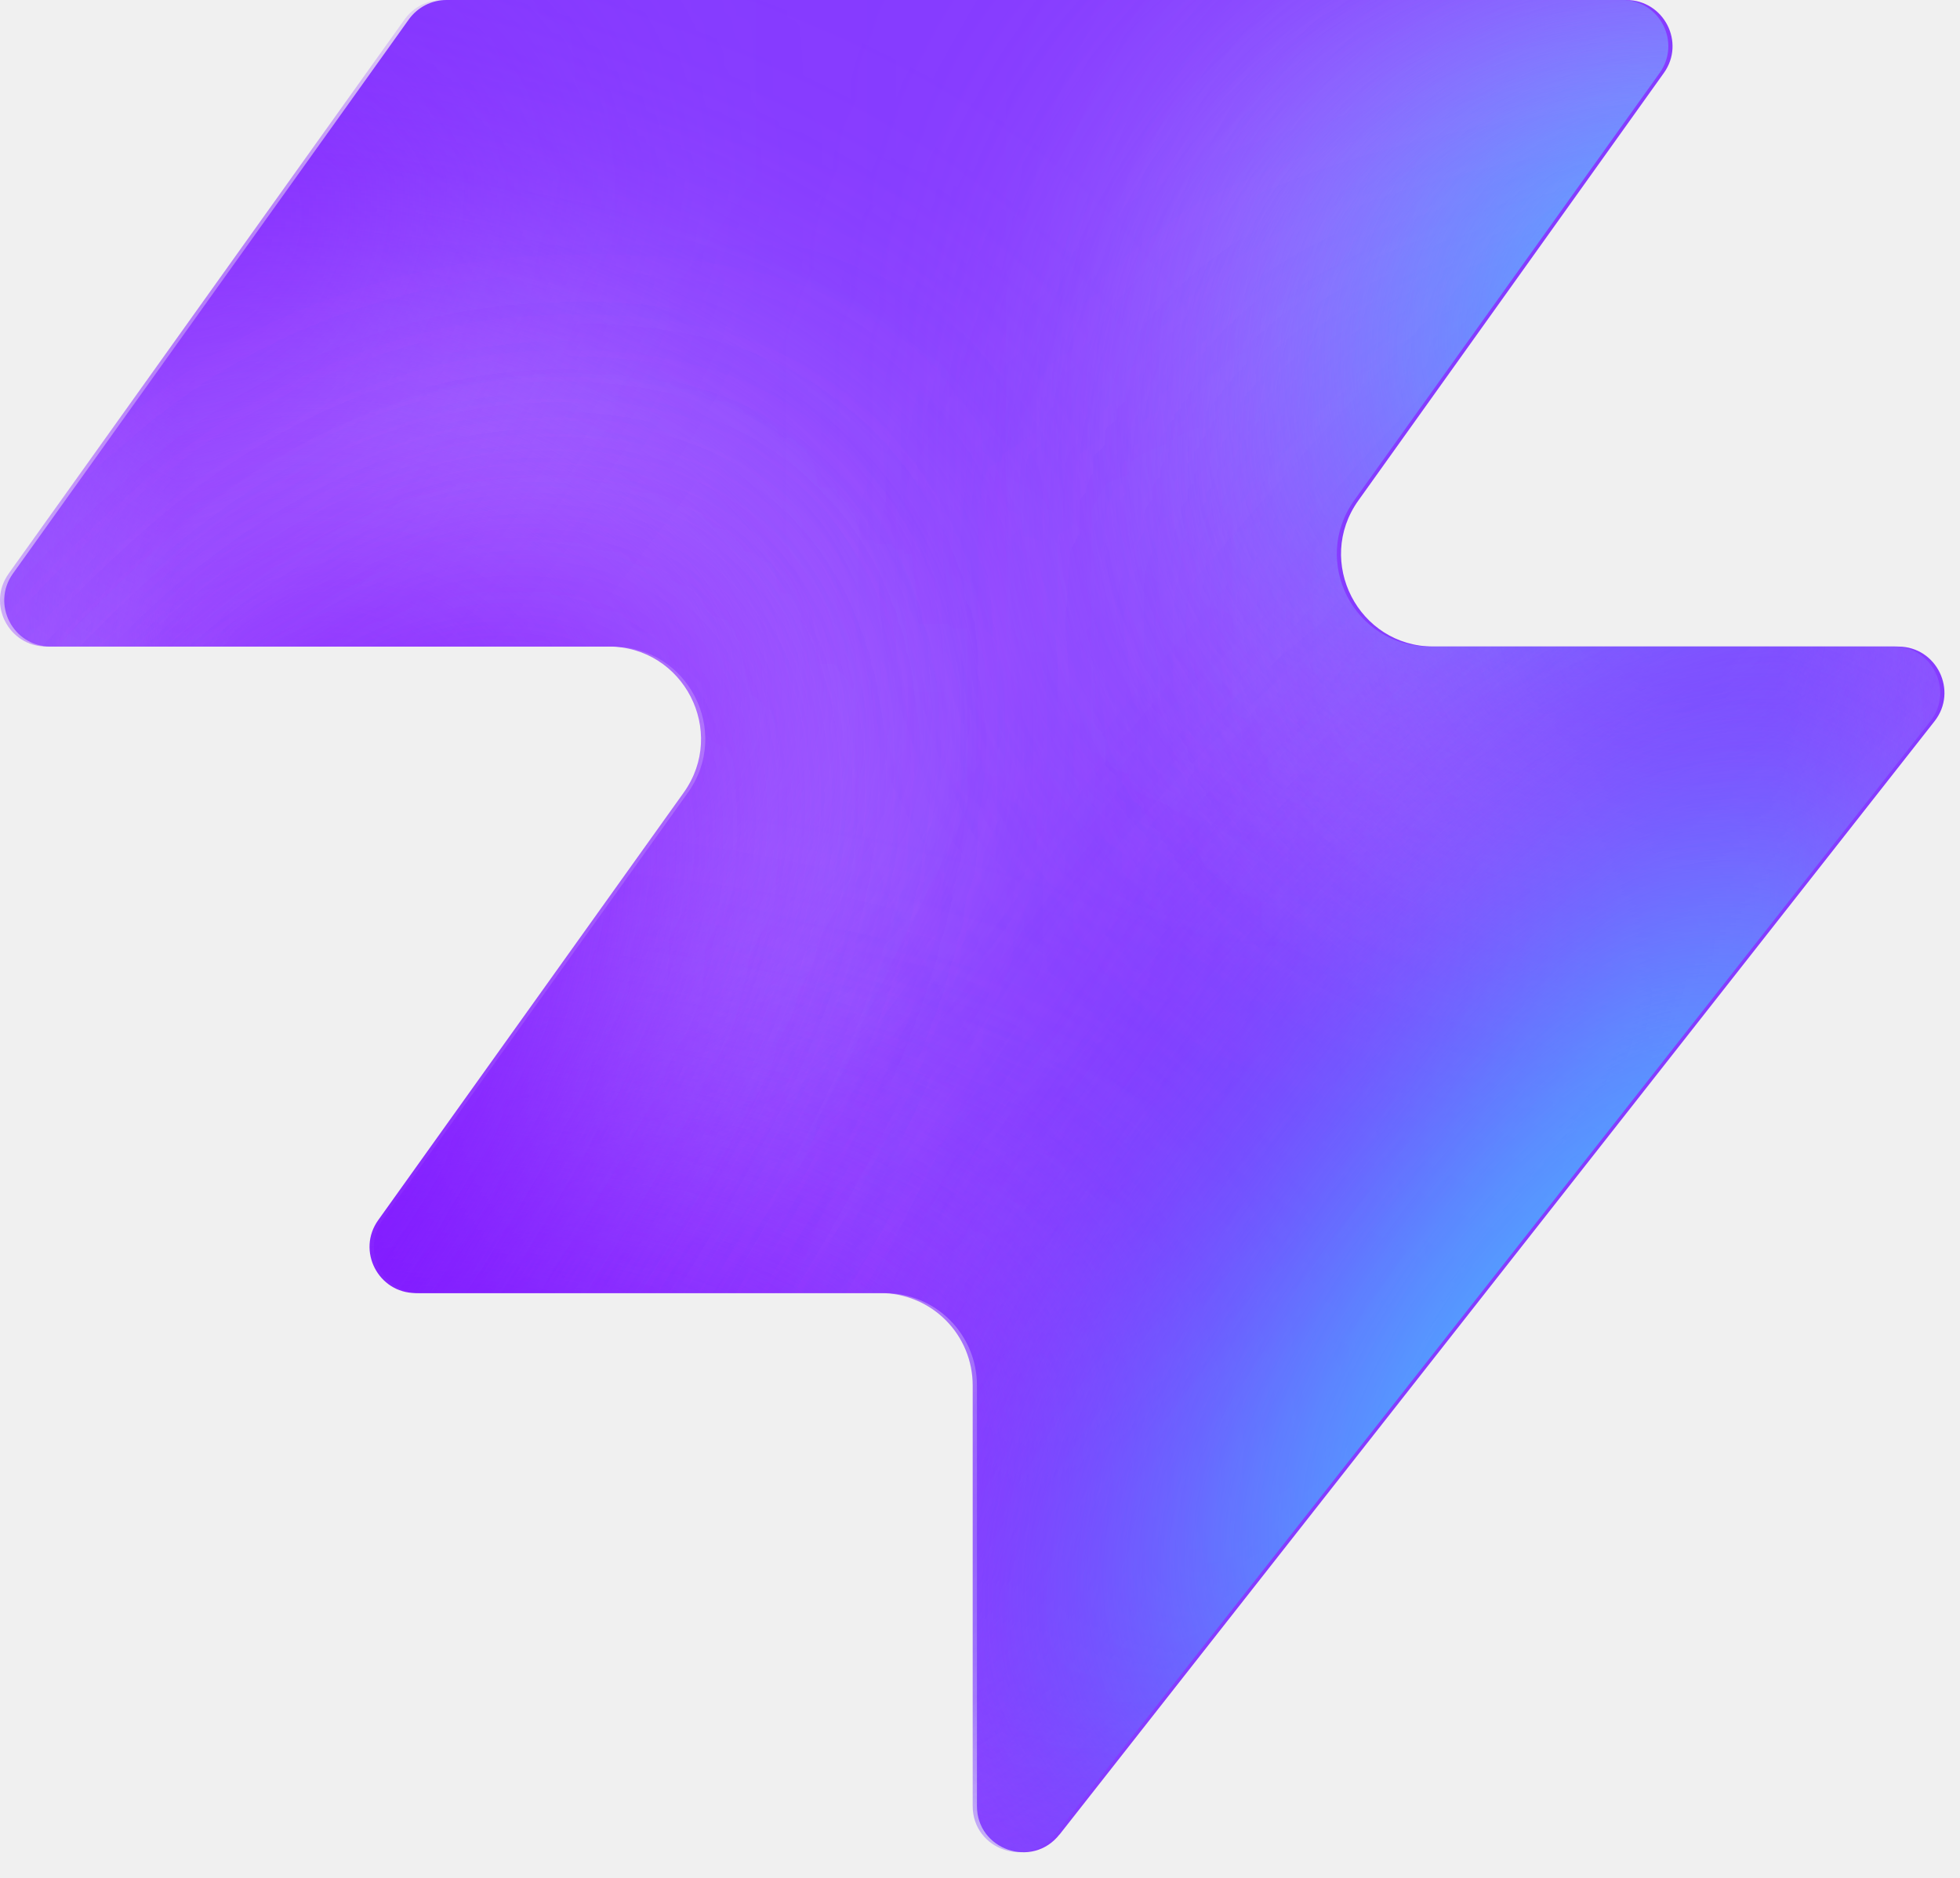
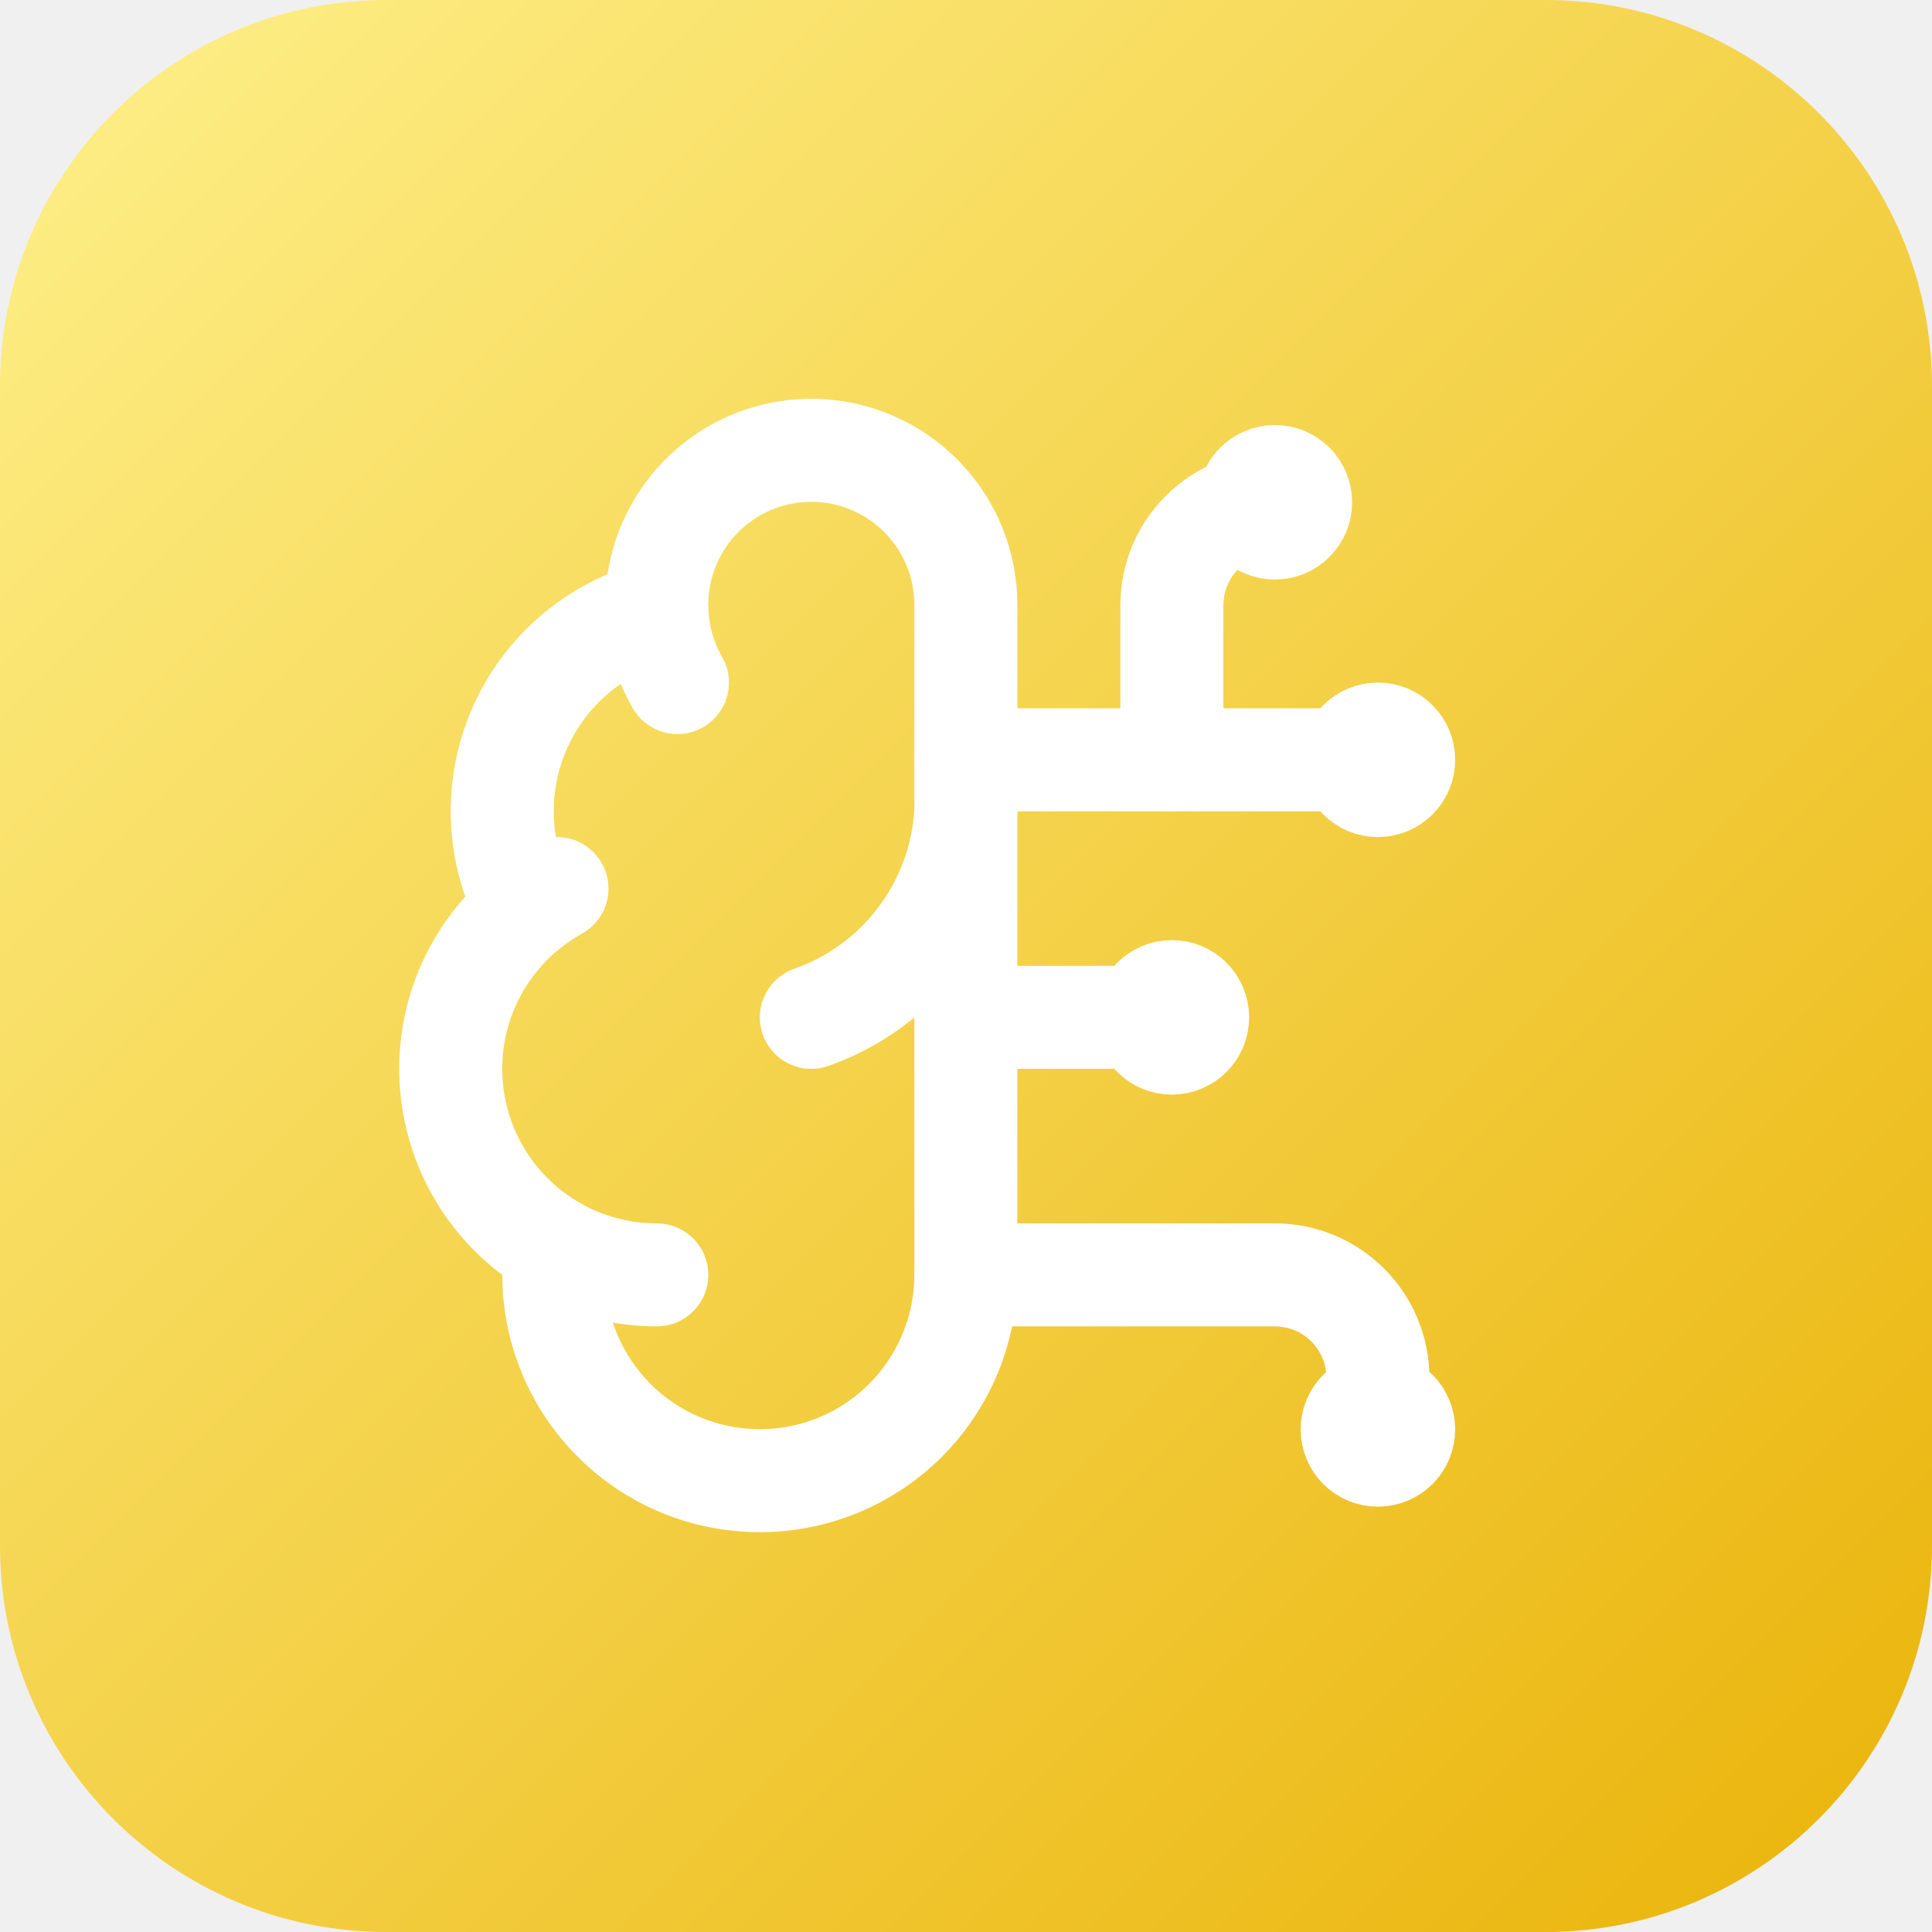
- <svg xmlns="http://www.w3.org/2000/svg" width="48" height="46" fill="none" viewBox="0 0 48 46">
-   <path fill="#863bff" d="M25.946 44.938c-.664.845-2.021.375-2.021-.698V33.937a2.26 2.26 0 0 0-2.262-2.262H10.287c-.92 0-1.456-1.04-.92-1.788l7.48-10.471c1.07-1.497 0-3.578-1.842-3.578H1.237c-.92 0-1.456-1.04-.92-1.788L10.013.474c.214-.297.556-.474.92-.474h28.894c.92 0 1.456 1.04.92 1.788l-7.48 10.471c-1.07 1.498 0 3.579 1.842 3.579h11.377c.943 0 1.473 1.088.89 1.83L25.947 44.94z" style="fill:#863bff;fill:color(display-p3 .525 .23 1);fill-opacity:1" />
-   <mask id="a" width="48" height="46" x="0" y="0" maskUnits="userSpaceOnUse" style="mask-type:alpha">
-     <path fill="#000" d="M25.842 44.938c-.664.844-2.021.375-2.021-.698V33.937a2.26 2.26 0 0 0-2.262-2.262H10.183c-.92 0-1.456-1.04-.92-1.788l7.48-10.471c1.07-1.498 0-3.579-1.842-3.579H1.133c-.92 0-1.456-1.04-.92-1.787L9.91.473c.214-.297.556-.474.92-.474h28.894c.92 0 1.456 1.04.92 1.788l-7.48 10.471c-1.07 1.498 0 3.578 1.842 3.578h11.377c.943 0 1.473 1.088.89 1.832L25.843 44.94z" style="fill:#000;fill-opacity:1" />
-   </mask>
-   <g mask="url(#a)">
-     <g filter="url(#b)">
-       <ellipse cx="5.508" cy="14.704" fill="#ede6ff" rx="5.508" ry="14.704" style="fill:#ede6ff;fill:color(display-p3 .927 .903 1);fill-opacity:1" transform="matrix(.00324 1 1 -.00324 -4.47 31.516)" />
-     </g>
-     <g filter="url(#c)">
-       <ellipse cx="10.399" cy="29.851" fill="#ede6ff" rx="10.399" ry="29.851" style="fill:#ede6ff;fill:color(display-p3 .927 .903 1);fill-opacity:1" transform="matrix(.00324 1 1 -.00324 -39.328 7.883)" />
-     </g>
-     <g filter="url(#d)">
-       <ellipse cx="5.508" cy="30.487" fill="#7e14ff" rx="5.508" ry="30.487" style="fill:#7e14ff;fill:color(display-p3 .492 .077 1);fill-opacity:1" transform="rotate(89.814 -25.913 -14.639)scale(1 -1)" />
-     </g>
-     <g filter="url(#e)">
-       <ellipse cx="5.508" cy="30.599" fill="#7e14ff" rx="5.508" ry="30.599" style="fill:#7e14ff;fill:color(display-p3 .492 .077 1);fill-opacity:1" transform="rotate(89.814 -32.644 -3.334)scale(1 -1)" />
-     </g>
-     <g filter="url(#f)">
-       <ellipse cx="5.508" cy="30.599" fill="#7e14ff" rx="5.508" ry="30.599" style="fill:#7e14ff;fill:color(display-p3 .492 .077 1);fill-opacity:1" transform="matrix(.00324 1 1 -.00324 -34.34 30.47)" />
-     </g>
-     <g filter="url(#g)">
-       <ellipse cx="14.072" cy="22.078" fill="#ede6ff" rx="14.072" ry="22.078" style="fill:#ede6ff;fill:color(display-p3 .927 .903 1);fill-opacity:1" transform="rotate(93.35 24.506 48.493)scale(-1 1)" />
-     </g>
-     <g filter="url(#h)">
-       <ellipse cx="3.47" cy="21.501" fill="#7e14ff" rx="3.47" ry="21.501" style="fill:#7e14ff;fill:color(display-p3 .492 .077 1);fill-opacity:1" transform="rotate(89.009 28.708 47.59)scale(-1 1)" />
-     </g>
-     <g filter="url(#i)">
-       <ellipse cx="3.47" cy="21.501" fill="#7e14ff" rx="3.47" ry="21.501" style="fill:#7e14ff;fill:color(display-p3 .492 .077 1);fill-opacity:1" transform="rotate(89.009 28.708 47.59)scale(-1 1)" />
-     </g>
-     <g filter="url(#j)">
-       <ellipse cx=".387" cy="8.972" fill="#7e14ff" rx="4.407" ry="29.108" style="fill:#7e14ff;fill:color(display-p3 .492 .077 1);fill-opacity:1" transform="rotate(39.51 .387 8.972)" />
-     </g>
-     <g filter="url(#k)">
-       <ellipse cx="47.523" cy="-6.092" fill="#7e14ff" rx="4.407" ry="29.108" style="fill:#7e14ff;fill:color(display-p3 .492 .077 1);fill-opacity:1" transform="rotate(37.892 47.523 -6.092)" />
-     </g>
-     <g filter="url(#l)">
-       <ellipse cx="41.412" cy="6.333" fill="#47bfff" rx="5.971" ry="9.665" style="fill:#47bfff;fill:color(display-p3 .28 .748 1);fill-opacity:1" transform="rotate(37.892 41.412 6.333)" />
-     </g>
-     <g filter="url(#m)">
-       <ellipse cx="-1.879" cy="38.332" fill="#7e14ff" rx="4.407" ry="29.108" style="fill:#7e14ff;fill:color(display-p3 .492 .077 1);fill-opacity:1" transform="rotate(37.892 -1.88 38.332)" />
-     </g>
-     <g filter="url(#n)">
-       <ellipse cx="-1.879" cy="38.332" fill="#7e14ff" rx="4.407" ry="29.108" style="fill:#7e14ff;fill:color(display-p3 .492 .077 1);fill-opacity:1" transform="rotate(37.892 -1.88 38.332)" />
-     </g>
-     <g filter="url(#o)">
-       <ellipse cx="35.651" cy="29.907" fill="#7e14ff" rx="4.407" ry="29.108" style="fill:#7e14ff;fill:color(display-p3 .492 .077 1);fill-opacity:1" transform="rotate(37.892 35.651 29.907)" />
-     </g>
-     <g filter="url(#p)">
-       <ellipse cx="38.418" cy="32.4" fill="#47bfff" rx="5.971" ry="15.297" style="fill:#47bfff;fill:color(display-p3 .28 .748 1);fill-opacity:1" transform="rotate(37.892 38.418 32.4)" />
-     </g>
+ <svg xmlns="http://www.w3.org/2000/svg" viewBox="0 0 100 100">
+   <defs>
+     <linearGradient id="bg" x1="0%" y1="0%" x2="100%" y2="100%">
+       <stop offset="0%" stop-color="#fef08a" />
+       <stop offset="100%" stop-color="#eab308" />
+     </linearGradient>
+   </defs>
+   <rect width="100" height="100" rx="20" fill="url(#bg)" />
+   <g transform="translate(18, 18) scale(2.666)" fill="none" stroke="white" stroke-width="2" stroke-linecap="round" stroke-linejoin="round">
+     <path d="M12 5a3 3 0 1 0-5.997.125 4 4 0 0 0-2.526 5.77 4 4 0 0 0 .556 6.588A4 4 0 1 0 12 18Z" />
+     <path d="M9 13a4.5 4.5 0 0 0 3-4" />
+     <path d="M6.003 5.125A3 3 0 0 0 6.401 6.5" />
+     <path d="M3.477 10.896a4 4 0 0 1 .585-.396" />
+     <path d="M6 18a4 4 0 0 1-1.967-.516" />
+     <path d="M12 13h4" />
+     <path d="M12 18h6a2 2 0 0 1 2 2v1" />
+     <path d="M12 8h8" />
+     <path d="M16 8V5a2 2 0 0 1 2-2" />
+     <circle cx="16" cy="13" r=".5" />
+     <circle cx="18" cy="3" r=".5" />
+     <circle cx="20" cy="21" r=".5" />
+     <circle cx="20" cy="8" r=".5" />
  </g>
-   <defs>
-     <filter id="b" width="60.045" height="41.654" x="-19.77" y="16.149" color-interpolation-filters="sRGB" filterUnits="userSpaceOnUse">
-       <feFlood flood-opacity="0" result="BackgroundImageFix" />
-       <feBlend in="SourceGraphic" in2="BackgroundImageFix" result="shape" />
-       <feGaussianBlur result="effect1_foregroundBlur_2002_17158" stdDeviation="7.659" />
-     </filter>
-     <filter id="c" width="90.34" height="51.437" x="-54.613" y="-7.533" color-interpolation-filters="sRGB" filterUnits="userSpaceOnUse">
-       <feFlood flood-opacity="0" result="BackgroundImageFix" />
-       <feBlend in="SourceGraphic" in2="BackgroundImageFix" result="shape" />
-       <feGaussianBlur result="effect1_foregroundBlur_2002_17158" stdDeviation="7.659" />
-     </filter>
-     <filter id="d" width="79.355" height="29.4" x="-49.64" y="2.03" color-interpolation-filters="sRGB" filterUnits="userSpaceOnUse">
-       <feFlood flood-opacity="0" result="BackgroundImageFix" />
-       <feBlend in="SourceGraphic" in2="BackgroundImageFix" result="shape" />
-       <feGaussianBlur result="effect1_foregroundBlur_2002_17158" stdDeviation="4.596" />
-     </filter>
-     <filter id="e" width="79.579" height="29.4" x="-45.045" y="20.029" color-interpolation-filters="sRGB" filterUnits="userSpaceOnUse">
-       <feFlood flood-opacity="0" result="BackgroundImageFix" />
-       <feBlend in="SourceGraphic" in2="BackgroundImageFix" result="shape" />
-       <feGaussianBlur result="effect1_foregroundBlur_2002_17158" stdDeviation="4.596" />
-     </filter>
-     <filter id="f" width="79.579" height="29.4" x="-43.513" y="21.178" color-interpolation-filters="sRGB" filterUnits="userSpaceOnUse">
-       <feFlood flood-opacity="0" result="BackgroundImageFix" />
-       <feBlend in="SourceGraphic" in2="BackgroundImageFix" result="shape" />
-       <feGaussianBlur result="effect1_foregroundBlur_2002_17158" stdDeviation="4.596" />
-     </filter>
-     <filter id="g" width="74.749" height="58.852" x="15.756" y="-17.901" color-interpolation-filters="sRGB" filterUnits="userSpaceOnUse">
-       <feFlood flood-opacity="0" result="BackgroundImageFix" />
-       <feBlend in="SourceGraphic" in2="BackgroundImageFix" result="shape" />
-       <feGaussianBlur result="effect1_foregroundBlur_2002_17158" stdDeviation="7.659" />
-     </filter>
-     <filter id="h" width="61.377" height="25.362" x="23.548" y="2.284" color-interpolation-filters="sRGB" filterUnits="userSpaceOnUse">
-       <feFlood flood-opacity="0" result="BackgroundImageFix" />
-       <feBlend in="SourceGraphic" in2="BackgroundImageFix" result="shape" />
-       <feGaussianBlur result="effect1_foregroundBlur_2002_17158" stdDeviation="4.596" />
-     </filter>
-     <filter id="i" width="61.377" height="25.362" x="23.548" y="2.284" color-interpolation-filters="sRGB" filterUnits="userSpaceOnUse">
-       <feFlood flood-opacity="0" result="BackgroundImageFix" />
-       <feBlend in="SourceGraphic" in2="BackgroundImageFix" result="shape" />
-       <feGaussianBlur result="effect1_foregroundBlur_2002_17158" stdDeviation="4.596" />
-     </filter>
-     <filter id="j" width="56.045" height="63.649" x="-27.636" y="-22.853" color-interpolation-filters="sRGB" filterUnits="userSpaceOnUse">
-       <feFlood flood-opacity="0" result="BackgroundImageFix" />
-       <feBlend in="SourceGraphic" in2="BackgroundImageFix" result="shape" />
-       <feGaussianBlur result="effect1_foregroundBlur_2002_17158" stdDeviation="4.596" />
-     </filter>
-     <filter id="k" width="54.814" height="64.646" x="20.116" y="-38.415" color-interpolation-filters="sRGB" filterUnits="userSpaceOnUse">
-       <feFlood flood-opacity="0" result="BackgroundImageFix" />
-       <feBlend in="SourceGraphic" in2="BackgroundImageFix" result="shape" />
-       <feGaussianBlur result="effect1_foregroundBlur_2002_17158" stdDeviation="4.596" />
-     </filter>
-     <filter id="l" width="33.541" height="35.313" x="24.641" y="-11.323" color-interpolation-filters="sRGB" filterUnits="userSpaceOnUse">
-       <feFlood flood-opacity="0" result="BackgroundImageFix" />
-       <feBlend in="SourceGraphic" in2="BackgroundImageFix" result="shape" />
-       <feGaussianBlur result="effect1_foregroundBlur_2002_17158" stdDeviation="4.596" />
-     </filter>
-     <filter id="m" width="54.814" height="64.646" x="-29.286" y="6.009" color-interpolation-filters="sRGB" filterUnits="userSpaceOnUse">
-       <feFlood flood-opacity="0" result="BackgroundImageFix" />
-       <feBlend in="SourceGraphic" in2="BackgroundImageFix" result="shape" />
-       <feGaussianBlur result="effect1_foregroundBlur_2002_17158" stdDeviation="4.596" />
-     </filter>
-     <filter id="n" width="54.814" height="64.646" x="-29.286" y="6.009" color-interpolation-filters="sRGB" filterUnits="userSpaceOnUse">
-       <feFlood flood-opacity="0" result="BackgroundImageFix" />
-       <feBlend in="SourceGraphic" in2="BackgroundImageFix" result="shape" />
-       <feGaussianBlur result="effect1_foregroundBlur_2002_17158" stdDeviation="4.596" />
-     </filter>
-     <filter id="o" width="54.814" height="64.646" x="8.244" y="-2.416" color-interpolation-filters="sRGB" filterUnits="userSpaceOnUse">
-       <feFlood flood-opacity="0" result="BackgroundImageFix" />
-       <feBlend in="SourceGraphic" in2="BackgroundImageFix" result="shape" />
-       <feGaussianBlur result="effect1_foregroundBlur_2002_17158" stdDeviation="4.596" />
-     </filter>
-     <filter id="p" width="39.409" height="43.623" x="18.713" y="10.588" color-interpolation-filters="sRGB" filterUnits="userSpaceOnUse">
-       <feFlood flood-opacity="0" result="BackgroundImageFix" />
-       <feBlend in="SourceGraphic" in2="BackgroundImageFix" result="shape" />
-       <feGaussianBlur result="effect1_foregroundBlur_2002_17158" stdDeviation="4.596" />
-     </filter>
-   </defs>
</svg>
